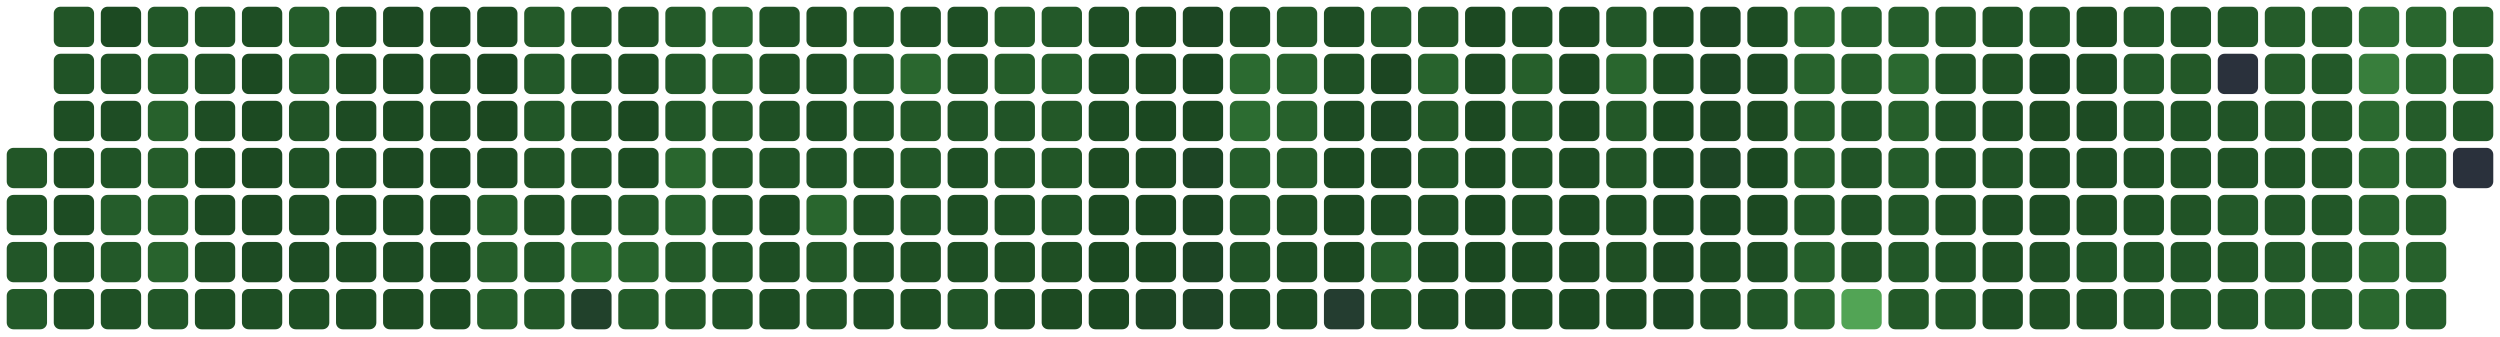
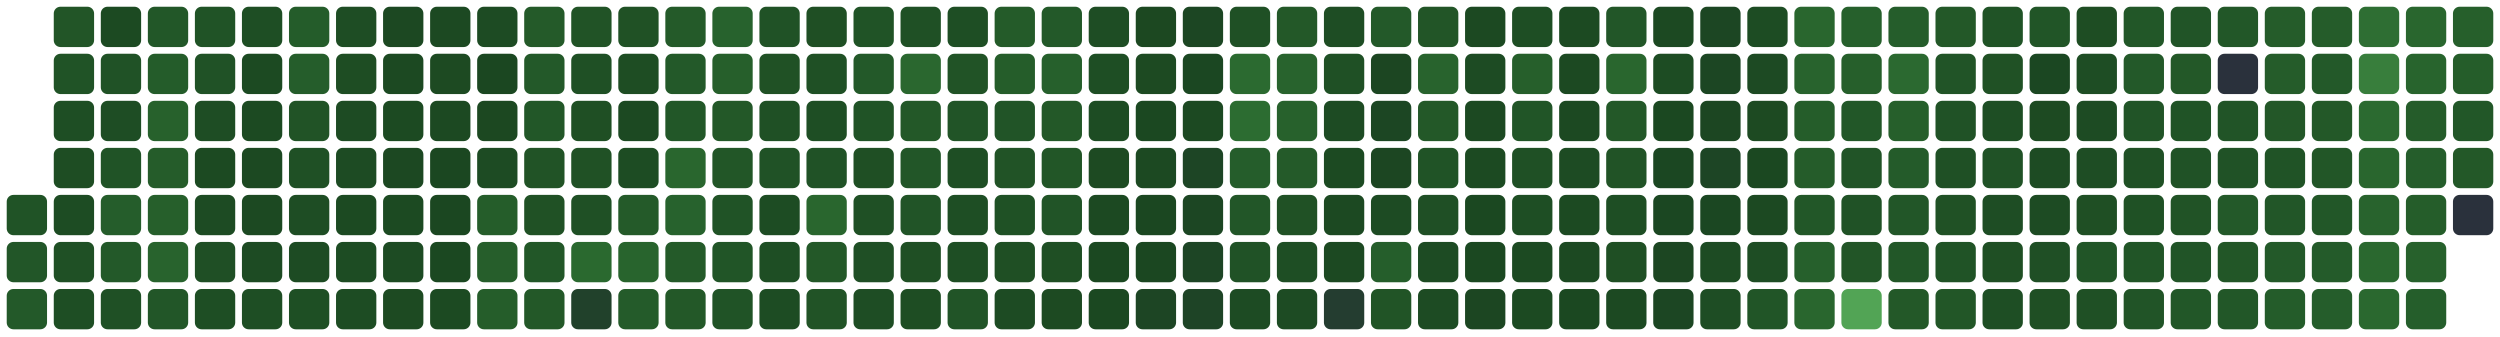
<svg xmlns="http://www.w3.org/2000/svg" width="744" height="100">
-   <rect x="2" y="44" width="12" height="12" rx="2" fill="rgb(34 86 39)" />
  <rect x="2" y="58" width="12" height="12" rx="2" fill="rgb(32 83 38)" />
  <rect x="2" y="72" width="12" height="12" rx="2" fill="rgb(34 86 40)" />
  <rect x="2" y="86" width="12" height="12" rx="2" fill="rgb(35 89 41)" />
  <rect x="16" y="2" width="12" height="12" rx="2" fill="rgb(34 85 39)" />
  <rect x="16" y="16" width="12" height="12" rx="2" fill="rgb(32 83 38)" />
  <rect x="16" y="30" width="12" height="12" rx="2" fill="rgb(30 78 36)" />
  <rect x="16" y="44" width="12" height="12" rx="2" fill="rgb(30 77 35)" />
  <rect x="16" y="58" width="12" height="12" rx="2" fill="rgb(29 76 35)" />
  <rect x="16" y="72" width="12" height="12" rx="2" fill="rgb(31 80 37)" />
  <rect x="16" y="86" width="12" height="12" rx="2" fill="rgb(30 78 36)" />
  <rect x="30" y="2" width="12" height="12" rx="2" fill="rgb(28 74 34)" />
  <rect x="30" y="16" width="12" height="12" rx="2" fill="rgb(32 82 38)" />
  <rect x="30" y="30" width="12" height="12" rx="2" fill="rgb(30 77 36)" />
  <rect x="30" y="44" width="12" height="12" rx="2" fill="rgb(32 83 38)" />
  <rect x="30" y="58" width="12" height="12" rx="2" fill="rgb(37 93 43)" />
  <rect x="30" y="72" width="12" height="12" rx="2" fill="rgb(35 89 41)" />
  <rect x="30" y="86" width="12" height="12" rx="2" fill="rgb(31 80 37)" />
  <rect x="44" y="2" width="12" height="12" rx="2" fill="rgb(34 87 40)" />
  <rect x="44" y="16" width="12" height="12" rx="2" fill="rgb(36 92 42)" />
  <rect x="44" y="30" width="12" height="12" rx="2" fill="rgb(39 97 44)" />
  <rect x="44" y="44" width="12" height="12" rx="2" fill="rgb(37 92 42)" />
  <rect x="44" y="58" width="12" height="12" rx="2" fill="rgb(38 95 43)" />
  <rect x="44" y="72" width="12" height="12" rx="2" fill="rgb(40 99 45)" />
  <rect x="44" y="86" width="12" height="12" rx="2" fill="rgb(34 86 40)" />
  <rect x="58" y="2" width="12" height="12" rx="2" fill="rgb(32 83 38)" />
  <rect x="58" y="16" width="12" height="12" rx="2" fill="rgb(32 82 38)" />
  <rect x="58" y="30" width="12" height="12" rx="2" fill="rgb(30 77 36)" />
  <rect x="58" y="44" width="12" height="12" rx="2" fill="rgb(28 74 34)" />
  <rect x="58" y="58" width="12" height="12" rx="2" fill="rgb(29 75 35)" />
  <rect x="58" y="72" width="12" height="12" rx="2" fill="rgb(31 79 37)" />
  <rect x="58" y="86" width="12" height="12" rx="2" fill="rgb(30 78 36)" />
  <rect x="72" y="2" width="12" height="12" rx="2" fill="rgb(30 78 36)" />
  <rect x="72" y="16" width="12" height="12" rx="2" fill="rgb(28 74 34)" />
  <rect x="72" y="30" width="12" height="12" rx="2" fill="rgb(28 74 34)" />
  <rect x="72" y="44" width="12" height="12" rx="2" fill="rgb(28 73 34)" />
  <rect x="72" y="58" width="12" height="12" rx="2" fill="rgb(28 73 34)" />
  <rect x="72" y="72" width="12" height="12" rx="2" fill="rgb(29 75 35)" />
  <rect x="72" y="86" width="12" height="12" rx="2" fill="rgb(30 78 36)" />
  <rect x="86" y="2" width="12" height="12" rx="2" fill="rgb(36 92 42)" />
  <rect x="86" y="16" width="12" height="12" rx="2" fill="rgb(37 93 43)" />
  <rect x="86" y="30" width="12" height="12" rx="2" fill="rgb(33 83 38)" />
  <rect x="86" y="44" width="12" height="12" rx="2" fill="rgb(31 80 37)" />
  <rect x="86" y="58" width="12" height="12" rx="2" fill="rgb(30 77 36)" />
  <rect x="86" y="72" width="12" height="12" rx="2" fill="rgb(29 75 35)" />
  <rect x="86" y="86" width="12" height="12" rx="2" fill="rgb(30 79 36)" />
  <rect x="100" y="2" width="12" height="12" rx="2" fill="rgb(30 77 36)" />
  <rect x="100" y="16" width="12" height="12" rx="2" fill="rgb(30 77 35)" />
  <rect x="100" y="30" width="12" height="12" rx="2" fill="rgb(29 75 35)" />
  <rect x="100" y="44" width="12" height="12" rx="2" fill="rgb(29 75 35)" />
  <rect x="100" y="58" width="12" height="12" rx="2" fill="rgb(28 74 34)" />
  <rect x="100" y="72" width="12" height="12" rx="2" fill="rgb(29 76 35)" />
  <rect x="100" y="86" width="12" height="12" rx="2" fill="rgb(29 76 35)" />
  <rect x="114" y="2" width="12" height="12" rx="2" fill="rgb(28 72 34)" />
  <rect x="114" y="16" width="12" height="12" rx="2" fill="rgb(28 73 34)" />
  <rect x="114" y="30" width="12" height="12" rx="2" fill="rgb(28 74 34)" />
  <rect x="114" y="44" width="12" height="12" rx="2" fill="rgb(28 72 34)" />
  <rect x="114" y="58" width="12" height="12" rx="2" fill="rgb(28 74 34)" />
  <rect x="114" y="72" width="12" height="12" rx="2" fill="rgb(29 75 35)" />
  <rect x="114" y="86" width="12" height="12" rx="2" fill="rgb(29 74 34)" />
  <rect x="128" y="2" width="12" height="12" rx="2" fill="rgb(28 73 34)" />
  <rect x="128" y="16" width="12" height="12" rx="2" fill="rgb(29 74 34)" />
  <rect x="128" y="30" width="12" height="12" rx="2" fill="rgb(28 73 34)" />
  <rect x="128" y="44" width="12" height="12" rx="2" fill="rgb(27 71 33)" />
  <rect x="128" y="58" width="12" height="12" rx="2" fill="rgb(27 71 33)" />
  <rect x="128" y="72" width="12" height="12" rx="2" fill="rgb(27 72 33)" />
  <rect x="128" y="86" width="12" height="12" rx="2" fill="rgb(28 74 34)" />
  <rect x="142" y="2" width="12" height="12" rx="2" fill="rgb(29 75 35)" />
  <rect x="142" y="16" width="12" height="12" rx="2" fill="rgb(27 71 33)" />
  <rect x="142" y="30" width="12" height="12" rx="2" fill="rgb(28 72 33)" />
  <rect x="142" y="44" width="12" height="12" rx="2" fill="rgb(29 75 35)" />
  <rect x="142" y="58" width="12" height="12" rx="2" fill="rgb(37 93 42)" />
  <rect x="142" y="72" width="12" height="12" rx="2" fill="rgb(38 94 43)" />
  <rect x="142" y="86" width="12" height="12" rx="2" fill="rgb(37 93 42)" />
  <rect x="156" y="2" width="12" height="12" rx="2" fill="rgb(36 90 41)" />
  <rect x="156" y="16" width="12" height="12" rx="2" fill="rgb(35 89 41)" />
  <rect x="156" y="30" width="12" height="12" rx="2" fill="rgb(34 87 40)" />
  <rect x="156" y="44" width="12" height="12" rx="2" fill="rgb(33 83 38)" />
  <rect x="156" y="58" width="12" height="12" rx="2" fill="rgb(32 81 37)" />
  <rect x="156" y="72" width="12" height="12" rx="2" fill="rgb(34 87 40)" />
  <rect x="156" y="86" width="12" height="12" rx="2" fill="rgb(35 88 40)" />
  <rect x="170" y="2" width="12" height="12" rx="2" fill="rgb(33 83 38)" />
  <rect x="170" y="16" width="12" height="12" rx="2" fill="rgb(31 80 37)" />
  <rect x="170" y="30" width="12" height="12" rx="2" fill="rgb(31 79 36)" />
  <rect x="170" y="44" width="12" height="12" rx="2" fill="rgb(32 81 37)" />
  <rect x="170" y="58" width="12" height="12" rx="2" fill="rgb(31 80 37)" />
  <rect x="170" y="72" width="12" height="12" rx="2" fill="rgb(42 105 47)" />
  <rect x="170" y="86" width="12" height="12" rx="2" fill="rgb(33 65 43)" />
  <rect x="184" y="2" width="12" height="12" rx="2" fill="rgb(32 81 37)" />
  <rect x="184" y="16" width="12" height="12" rx="2" fill="rgb(30 77 35)" />
  <rect x="184" y="30" width="12" height="12" rx="2" fill="rgb(28 73 34)" />
  <rect x="184" y="44" width="12" height="12" rx="2" fill="rgb(29 76 35)" />
  <rect x="184" y="58" width="12" height="12" rx="2" fill="rgb(36 90 41)" />
  <rect x="184" y="72" width="12" height="12" rx="2" fill="rgb(40 100 45)" />
  <rect x="184" y="86" width="12" height="12" rx="2" fill="rgb(36 91 42)" />
  <rect x="198" y="2" width="12" height="12" rx="2" fill="rgb(36 90 41)" />
  <rect x="198" y="16" width="12" height="12" rx="2" fill="rgb(35 89 41)" />
  <rect x="198" y="30" width="12" height="12" rx="2" fill="rgb(34 87 40)" />
  <rect x="198" y="44" width="12" height="12" rx="2" fill="rgb(41 102 46)" />
  <rect x="198" y="58" width="12" height="12" rx="2" fill="rgb(39 98 45)" />
  <rect x="198" y="72" width="12" height="12" rx="2" fill="rgb(36 90 41)" />
  <rect x="198" y="86" width="12" height="12" rx="2" fill="rgb(35 88 40)" />
  <rect x="212" y="2" width="12" height="12" rx="2" fill="rgb(39 98 45)" />
  <rect x="212" y="16" width="12" height="12" rx="2" fill="rgb(38 95 43)" />
  <rect x="212" y="30" width="12" height="12" rx="2" fill="rgb(35 88 40)" />
  <rect x="212" y="44" width="12" height="12" rx="2" fill="rgb(34 86 39)" />
  <rect x="212" y="58" width="12" height="12" rx="2" fill="rgb(32 83 38)" />
  <rect x="212" y="72" width="12" height="12" rx="2" fill="rgb(33 85 39)" />
  <rect x="212" y="86" width="12" height="12" rx="2" fill="rgb(32 83 38)" />
  <rect x="226" y="2" width="12" height="12" rx="2" fill="rgb(32 82 38)" />
  <rect x="226" y="16" width="12" height="12" rx="2" fill="rgb(32 81 37)" />
  <rect x="226" y="30" width="12" height="12" rx="2" fill="rgb(31 80 37)" />
  <rect x="226" y="44" width="12" height="12" rx="2" fill="rgb(32 82 38)" />
  <rect x="226" y="58" width="12" height="12" rx="2" fill="rgb(29 76 35)" />
  <rect x="226" y="72" width="12" height="12" rx="2" fill="rgb(30 78 36)" />
  <rect x="226" y="86" width="12" height="12" rx="2" fill="rgb(29 76 35)" />
  <rect x="240" y="2" width="12" height="12" rx="2" fill="rgb(31 79 36)" />
  <rect x="240" y="16" width="12" height="12" rx="2" fill="rgb(31 80 37)" />
  <rect x="240" y="30" width="12" height="12" rx="2" fill="rgb(30 78 36)" />
  <rect x="240" y="44" width="12" height="12" rx="2" fill="rgb(32 82 38)" />
  <rect x="240" y="58" width="12" height="12" rx="2" fill="rgb(41 102 46)" />
  <rect x="240" y="72" width="12" height="12" rx="2" fill="rgb(35 88 40)" />
  <rect x="240" y="86" width="12" height="12" rx="2" fill="rgb(33 83 38)" />
  <rect x="254" y="2" width="12" height="12" rx="2" fill="rgb(32 83 38)" />
  <rect x="254" y="16" width="12" height="12" rx="2" fill="rgb(35 89 41)" />
  <rect x="254" y="30" width="12" height="12" rx="2" fill="rgb(32 83 38)" />
  <rect x="254" y="44" width="12" height="12" rx="2" fill="rgb(31 79 36)" />
  <rect x="254" y="58" width="12" height="12" rx="2" fill="rgb(31 80 37)" />
  <rect x="254" y="72" width="12" height="12" rx="2" fill="rgb(31 79 37)" />
  <rect x="254" y="86" width="12" height="12" rx="2" fill="rgb(30 77 36)" />
  <rect x="268" y="2" width="12" height="12" rx="2" fill="rgb(31 80 37)" />
  <rect x="268" y="16" width="12" height="12" rx="2" fill="rgb(42 103 47)" />
  <rect x="268" y="30" width="12" height="12" rx="2" fill="rgb(35 88 40)" />
  <rect x="268" y="44" width="12" height="12" rx="2" fill="rgb(34 86 40)" />
  <rect x="268" y="58" width="12" height="12" rx="2" fill="rgb(33 84 39)" />
  <rect x="268" y="72" width="12" height="12" rx="2" fill="rgb(31 79 36)" />
  <rect x="268" y="86" width="12" height="12" rx="2" fill="rgb(30 77 35)" />
  <rect x="282" y="2" width="12" height="12" rx="2" fill="rgb(30 78 36)" />
  <rect x="282" y="16" width="12" height="12" rx="2" fill="rgb(33 83 38)" />
  <rect x="282" y="30" width="12" height="12" rx="2" fill="rgb(33 84 39)" />
  <rect x="282" y="44" width="12" height="12" rx="2" fill="rgb(30 78 36)" />
  <rect x="282" y="58" width="12" height="12" rx="2" fill="rgb(30 78 36)" />
  <rect x="282" y="72" width="12" height="12" rx="2" fill="rgb(30 78 36)" />
  <rect x="282" y="86" width="12" height="12" rx="2" fill="rgb(33 84 39)" />
  <rect x="296" y="2" width="12" height="12" rx="2" fill="rgb(36 91 41)" />
  <rect x="296" y="16" width="12" height="12" rx="2" fill="rgb(37 93 42)" />
  <rect x="296" y="30" width="12" height="12" rx="2" fill="rgb(33 84 39)" />
  <rect x="296" y="44" width="12" height="12" rx="2" fill="rgb(33 83 38)" />
  <rect x="296" y="58" width="12" height="12" rx="2" fill="rgb(31 81 37)" />
  <rect x="296" y="72" width="12" height="12" rx="2" fill="rgb(31 79 36)" />
  <rect x="296" y="86" width="12" height="12" rx="2" fill="rgb(29 75 35)" />
  <rect x="310" y="2" width="12" height="12" rx="2" fill="rgb(35 89 41)" />
  <rect x="310" y="16" width="12" height="12" rx="2" fill="rgb(38 96 44)" />
  <rect x="310" y="30" width="12" height="12" rx="2" fill="rgb(35 88 40)" />
  <rect x="310" y="44" width="12" height="12" rx="2" fill="rgb(34 86 39)" />
  <rect x="310" y="58" width="12" height="12" rx="2" fill="rgb(33 84 39)" />
  <rect x="310" y="72" width="12" height="12" rx="2" fill="rgb(31 79 36)" />
  <rect x="310" y="86" width="12" height="12" rx="2" fill="rgb(29 74 34)" />
  <rect x="324" y="2" width="12" height="12" rx="2" fill="rgb(30 77 36)" />
  <rect x="324" y="16" width="12" height="12" rx="2" fill="rgb(30 78 36)" />
  <rect x="324" y="30" width="12" height="12" rx="2" fill="rgb(29 76 35)" />
  <rect x="324" y="44" width="12" height="12" rx="2" fill="rgb(29 74 34)" />
  <rect x="324" y="58" width="12" height="12" rx="2" fill="rgb(28 73 34)" />
  <rect x="324" y="72" width="12" height="12" rx="2" fill="rgb(27 72 33)" />
  <rect x="324" y="86" width="12" height="12" rx="2" fill="rgb(27 72 33)" />
  <rect x="338" y="2" width="12" height="12" rx="2" fill="rgb(28 72 33)" />
  <rect x="338" y="16" width="12" height="12" rx="2" fill="rgb(29 74 34)" />
  <rect x="338" y="30" width="12" height="12" rx="2" fill="rgb(27 72 33)" />
  <rect x="338" y="44" width="12" height="12" rx="2" fill="rgb(28 73 34)" />
  <rect x="338" y="58" width="12" height="12" rx="2" fill="rgb(27 71 33)" />
  <rect x="338" y="72" width="12" height="12" rx="2" fill="rgb(27 71 33)" />
  <rect x="338" y="86" width="12" height="12" rx="2" fill="rgb(29 69 36)" />
  <rect x="352" y="2" width="12" height="12" rx="2" fill="rgb(28 70 35)" />
  <rect x="352" y="16" width="12" height="12" rx="2" fill="rgb(27 71 34)" />
  <rect x="352" y="30" width="12" height="12" rx="2" fill="rgb(28 73 34)" />
  <rect x="352" y="44" width="12" height="12" rx="2" fill="rgb(29 69 37)" />
  <rect x="352" y="58" width="12" height="12" rx="2" fill="rgb(28 70 35)" />
  <rect x="352" y="72" width="12" height="12" rx="2" fill="rgb(29 69 37)" />
  <rect x="352" y="86" width="12" height="12" rx="2" fill="rgb(30 68 38)" />
  <rect x="366" y="2" width="12" height="12" rx="2" fill="rgb(31 80 37)" />
  <rect x="366" y="16" width="12" height="12" rx="2" fill="rgb(43 106 48)" />
  <rect x="366" y="30" width="12" height="12" rx="2" fill="rgb(44 108 49)" />
  <rect x="366" y="44" width="12" height="12" rx="2" fill="rgb(37 93 43)" />
  <rect x="366" y="58" width="12" height="12" rx="2" fill="rgb(34 86 40)" />
  <rect x="366" y="72" width="12" height="12" rx="2" fill="rgb(32 82 38)" />
  <rect x="366" y="86" width="12" height="12" rx="2" fill="rgb(29 75 35)" />
  <rect x="380" y="2" width="12" height="12" rx="2" fill="rgb(35 88 40)" />
  <rect x="380" y="16" width="12" height="12" rx="2" fill="rgb(40 99 45)" />
  <rect x="380" y="30" width="12" height="12" rx="2" fill="rgb(39 97 44)" />
  <rect x="380" y="44" width="12" height="12" rx="2" fill="rgb(36 90 41)" />
  <rect x="380" y="58" width="12" height="12" rx="2" fill="rgb(32 81 37)" />
  <rect x="380" y="72" width="12" height="12" rx="2" fill="rgb(30 78 36)" />
  <rect x="380" y="86" width="12" height="12" rx="2" fill="rgb(29 75 35)" />
  <rect x="394" y="2" width="12" height="12" rx="2" fill="rgb(30 77 36)" />
  <rect x="394" y="16" width="12" height="12" rx="2" fill="rgb(31 80 37)" />
  <rect x="394" y="30" width="12" height="12" rx="2" fill="rgb(29 75 35)" />
  <rect x="394" y="44" width="12" height="12" rx="2" fill="rgb(28 74 34)" />
  <rect x="394" y="58" width="12" height="12" rx="2" fill="rgb(28 73 34)" />
  <rect x="394" y="72" width="12" height="12" rx="2" fill="rgb(28 73 34)" />
  <rect x="394" y="86" width="12" height="12" rx="2" fill="rgb(36 61 48)" />
  <rect x="408" y="2" width="12" height="12" rx="2" fill="rgb(35 89 41)" />
  <rect x="408" y="16" width="12" height="12" rx="2" fill="rgb(28 70 34)" />
  <rect x="408" y="30" width="12" height="12" rx="2" fill="rgb(28 70 35)" />
  <rect x="408" y="44" width="12" height="12" rx="2" fill="rgb(28 70 34)" />
  <rect x="408" y="58" width="12" height="12" rx="2" fill="rgb(29 75 35)" />
  <rect x="408" y="72" width="12" height="12" rx="2" fill="rgb(37 94 43)" />
  <rect x="408" y="86" width="12" height="12" rx="2" fill="rgb(33 84 38)" />
  <rect x="422" y="2" width="12" height="12" rx="2" fill="rgb(34 85 39)" />
  <rect x="422" y="16" width="12" height="12" rx="2" fill="rgb(40 99 45)" />
  <rect x="422" y="30" width="12" height="12" rx="2" fill="rgb(35 88 40)" />
  <rect x="422" y="44" width="12" height="12" rx="2" fill="rgb(32 83 38)" />
  <rect x="422" y="58" width="12" height="12" rx="2" fill="rgb(31 79 37)" />
  <rect x="422" y="72" width="12" height="12" rx="2" fill="rgb(29 75 35)" />
  <rect x="422" y="86" width="12" height="12" rx="2" fill="rgb(29 75 35)" />
  <rect x="436" y="2" width="12" height="12" rx="2" fill="rgb(28 73 34)" />
  <rect x="436" y="16" width="12" height="12" rx="2" fill="rgb(29 75 35)" />
  <rect x="436" y="30" width="12" height="12" rx="2" fill="rgb(28 73 34)" />
  <rect x="436" y="44" width="12" height="12" rx="2" fill="rgb(28 74 34)" />
  <rect x="436" y="58" width="12" height="12" rx="2" fill="rgb(27 72 33)" />
  <rect x="436" y="72" width="12" height="12" rx="2" fill="rgb(27 72 33)" />
  <rect x="436" y="86" width="12" height="12" rx="2" fill="rgb(28 70 34)" />
  <rect x="450" y="2" width="12" height="12" rx="2" fill="rgb(30 78 36)" />
  <rect x="450" y="16" width="12" height="12" rx="2" fill="rgb(38 95 43)" />
  <rect x="450" y="30" width="12" height="12" rx="2" fill="rgb(33 85 39)" />
  <rect x="450" y="44" width="12" height="12" rx="2" fill="rgb(31 80 37)" />
  <rect x="450" y="58" width="12" height="12" rx="2" fill="rgb(30 78 36)" />
  <rect x="450" y="72" width="12" height="12" rx="2" fill="rgb(28 74 34)" />
  <rect x="450" y="86" width="12" height="12" rx="2" fill="rgb(28 74 34)" />
  <rect x="464" y="2" width="12" height="12" rx="2" fill="rgb(28 74 34)" />
  <rect x="464" y="16" width="12" height="12" rx="2" fill="rgb(28 73 34)" />
  <rect x="464" y="30" width="12" height="12" rx="2" fill="rgb(28 73 34)" />
  <rect x="464" y="44" width="12" height="12" rx="2" fill="rgb(29 75 35)" />
  <rect x="464" y="58" width="12" height="12" rx="2" fill="rgb(28 74 34)" />
  <rect x="464" y="72" width="12" height="12" rx="2" fill="rgb(28 73 34)" />
  <rect x="464" y="86" width="12" height="12" rx="2" fill="rgb(27 72 33)" />
  <rect x="478" y="2" width="12" height="12" rx="2" fill="rgb(34 86 40)" />
  <rect x="478" y="16" width="12" height="12" rx="2" fill="rgb(41 102 46)" />
  <rect x="478" y="30" width="12" height="12" rx="2" fill="rgb(35 88 40)" />
  <rect x="478" y="44" width="12" height="12" rx="2" fill="rgb(33 83 38)" />
  <rect x="478" y="58" width="12" height="12" rx="2" fill="rgb(30 78 36)" />
  <rect x="478" y="72" width="12" height="12" rx="2" fill="rgb(31 79 36)" />
  <rect x="478" y="86" width="12" height="12" rx="2" fill="rgb(28 73 34)" />
  <rect x="492" y="2" width="12" height="12" rx="2" fill="rgb(28 73 34)" />
  <rect x="492" y="16" width="12" height="12" rx="2" fill="rgb(29 76 35)" />
  <rect x="492" y="30" width="12" height="12" rx="2" fill="rgb(27 72 33)" />
  <rect x="492" y="44" width="12" height="12" rx="2" fill="rgb(27 71 34)" />
  <rect x="492" y="58" width="12" height="12" rx="2" fill="rgb(27 71 34)" />
  <rect x="492" y="72" width="12" height="12" rx="2" fill="rgb(28 70 34)" />
  <rect x="492" y="86" width="12" height="12" rx="2" fill="rgb(28 70 35)" />
  <rect x="506" y="2" width="12" height="12" rx="2" fill="rgb(28 70 35)" />
  <rect x="506" y="16" width="12" height="12" rx="2" fill="rgb(28 70 35)" />
  <rect x="506" y="30" width="12" height="12" rx="2" fill="rgb(28 70 34)" />
  <rect x="506" y="44" width="12" height="12" rx="2" fill="rgb(29 69 37)" />
  <rect x="506" y="58" width="12" height="12" rx="2" fill="rgb(27 71 34)" />
  <rect x="506" y="72" width="12" height="12" rx="2" fill="rgb(29 75 35)" />
  <rect x="506" y="86" width="12" height="12" rx="2" fill="rgb(30 77 36)" />
  <rect x="520" y="2" width="12" height="12" rx="2" fill="rgb(29 76 35)" />
  <rect x="520" y="16" width="12" height="12" rx="2" fill="rgb(29 74 35)" />
  <rect x="520" y="30" width="12" height="12" rx="2" fill="rgb(29 74 34)" />
  <rect x="520" y="44" width="12" height="12" rx="2" fill="rgb(27 72 33)" />
  <rect x="520" y="58" width="12" height="12" rx="2" fill="rgb(28 73 34)" />
  <rect x="520" y="72" width="12" height="12" rx="2" fill="rgb(30 77 36)" />
  <rect x="520" y="86" width="12" height="12" rx="2" fill="rgb(33 85 39)" />
  <rect x="534" y="2" width="12" height="12" rx="2" fill="rgb(41 102 46)" />
  <rect x="534" y="16" width="12" height="12" rx="2" fill="rgb(40 99 45)" />
  <rect x="534" y="30" width="12" height="12" rx="2" fill="rgb(37 93 42)" />
  <rect x="534" y="44" width="12" height="12" rx="2" fill="rgb(37 92 42)" />
  <rect x="534" y="58" width="12" height="12" rx="2" fill="rgb(34 87 40)" />
  <rect x="534" y="72" width="12" height="12" rx="2" fill="rgb(38 96 44)" />
  <rect x="534" y="86" width="12" height="12" rx="2" fill="rgb(41 102 46)" />
  <rect x="548" y="2" width="12" height="12" rx="2" fill="rgb(38 96 44)" />
  <rect x="548" y="16" width="12" height="12" rx="2" fill="rgb(38 95 43)" />
  <rect x="548" y="30" width="12" height="12" rx="2" fill="rgb(34 87 40)" />
  <rect x="548" y="44" width="12" height="12" rx="2" fill="rgb(33 84 39)" />
  <rect x="548" y="58" width="12" height="12" rx="2" fill="rgb(32 82 38)" />
  <rect x="548" y="72" width="12" height="12" rx="2" fill="rgb(34 85 39)" />
  <rect x="548" y="86" width="12" height="12" rx="2" fill="rgb(82 164 85)" />
  <rect x="562" y="2" width="12" height="12" rx="2" fill="rgb(37 93 43)" />
  <rect x="562" y="16" width="12" height="12" rx="2" fill="rgb(43 105 48)" />
  <rect x="562" y="30" width="12" height="12" rx="2" fill="rgb(38 95 43)" />
  <rect x="562" y="44" width="12" height="12" rx="2" fill="rgb(36 91 42)" />
  <rect x="562" y="58" width="12" height="12" rx="2" fill="rgb(34 86 40)" />
  <rect x="562" y="72" width="12" height="12" rx="2" fill="rgb(34 87 40)" />
  <rect x="562" y="86" width="12" height="12" rx="2" fill="rgb(35 88 40)" />
  <rect x="576" y="2" width="12" height="12" rx="2" fill="rgb(35 88 40)" />
  <rect x="576" y="16" width="12" height="12" rx="2" fill="rgb(33 84 39)" />
  <rect x="576" y="30" width="12" height="12" rx="2" fill="rgb(32 82 38)" />
  <rect x="576" y="44" width="12" height="12" rx="2" fill="rgb(31 80 37)" />
  <rect x="576" y="58" width="12" height="12" rx="2" fill="rgb(32 81 37)" />
  <rect x="576" y="72" width="12" height="12" rx="2" fill="rgb(32 83 38)" />
  <rect x="576" y="86" width="12" height="12" rx="2" fill="rgb(34 86 39)" />
  <rect x="590" y="2" width="12" height="12" rx="2" fill="rgb(32 83 38)" />
  <rect x="590" y="16" width="12" height="12" rx="2" fill="rgb(32 81 37)" />
  <rect x="590" y="30" width="12" height="12" rx="2" fill="rgb(30 78 36)" />
  <rect x="590" y="44" width="12" height="12" rx="2" fill="rgb(32 82 38)" />
  <rect x="590" y="58" width="12" height="12" rx="2" fill="rgb(30 77 36)" />
  <rect x="590" y="72" width="12" height="12" rx="2" fill="rgb(31 79 36)" />
  <rect x="590" y="86" width="12" height="12" rx="2" fill="rgb(30 78 36)" />
  <rect x="604" y="2" width="12" height="12" rx="2" fill="rgb(33 85 39)" />
  <rect x="604" y="16" width="12" height="12" rx="2" fill="rgb(27 71 34)" />
  <rect x="604" y="30" width="12" height="12" rx="2" fill="rgb(29 74 34)" />
  <rect x="604" y="44" width="12" height="12" rx="2" fill="rgb(29 75 35)" />
  <rect x="604" y="58" width="12" height="12" rx="2" fill="rgb(29 75 35)" />
  <rect x="604" y="72" width="12" height="12" rx="2" fill="rgb(31 79 37)" />
  <rect x="604" y="86" width="12" height="12" rx="2" fill="rgb(31 79 36)" />
  <rect x="618" y="2" width="12" height="12" rx="2" fill="rgb(30 77 35)" />
  <rect x="618" y="16" width="12" height="12" rx="2" fill="rgb(30 77 36)" />
  <rect x="618" y="30" width="12" height="12" rx="2" fill="rgb(29 75 35)" />
  <rect x="618" y="44" width="12" height="12" rx="2" fill="rgb(30 77 36)" />
  <rect x="618" y="58" width="12" height="12" rx="2" fill="rgb(31 79 36)" />
  <rect x="618" y="72" width="12" height="12" rx="2" fill="rgb(33 85 39)" />
  <rect x="618" y="86" width="12" height="12" rx="2" fill="rgb(31 80 37)" />
  <rect x="632" y="2" width="12" height="12" rx="2" fill="rgb(34 87 40)" />
  <rect x="632" y="16" width="12" height="12" rx="2" fill="rgb(35 89 41)" />
  <rect x="632" y="30" width="12" height="12" rx="2" fill="rgb(33 84 39)" />
  <rect x="632" y="44" width="12" height="12" rx="2" fill="rgb(31 80 37)" />
  <rect x="632" y="58" width="12" height="12" rx="2" fill="rgb(31 81 37)" />
  <rect x="632" y="72" width="12" height="12" rx="2" fill="rgb(33 85 39)" />
  <rect x="632" y="86" width="12" height="12" rx="2" fill="rgb(33 84 39)" />
  <rect x="646" y="2" width="12" height="12" rx="2" fill="rgb(33 84 39)" />
  <rect x="646" y="16" width="12" height="12" rx="2" fill="rgb(35 88 40)" />
  <rect x="646" y="30" width="12" height="12" rx="2" fill="rgb(32 83 38)" />
  <rect x="646" y="44" width="12" height="12" rx="2" fill="rgb(32 82 38)" />
  <rect x="646" y="58" width="12" height="12" rx="2" fill="rgb(33 83 38)" />
  <rect x="646" y="72" width="12" height="12" rx="2" fill="rgb(33 84 39)" />
  <rect x="646" y="86" width="12" height="12" rx="2" fill="rgb(34 87 40)" />
  <rect x="660" y="2" width="12" height="12" rx="2" fill="rgb(34 87 40)" />
  <rect x="660" y="16" width="12" height="12" rx="2" fill="#2A313C" />
  <rect x="660" y="30" width="12" height="12" rx="2" fill="rgb(33 84 39)" />
  <rect x="660" y="44" width="12" height="12" rx="2" fill="rgb(32 82 38)" />
  <rect x="660" y="58" width="12" height="12" rx="2" fill="rgb(35 89 41)" />
  <rect x="660" y="72" width="12" height="12" rx="2" fill="rgb(34 86 39)" />
  <rect x="660" y="86" width="12" height="12" rx="2" fill="rgb(34 87 40)" />
  <rect x="674" y="2" width="12" height="12" rx="2" fill="rgb(37 92 42)" />
  <rect x="674" y="16" width="12" height="12" rx="2" fill="rgb(37 92 42)" />
  <rect x="674" y="30" width="12" height="12" rx="2" fill="rgb(35 87 40)" />
  <rect x="674" y="44" width="12" height="12" rx="2" fill="rgb(32 83 38)" />
  <rect x="674" y="58" width="12" height="12" rx="2" fill="rgb(34 86 40)" />
  <rect x="674" y="72" width="12" height="12" rx="2" fill="rgb(35 89 41)" />
  <rect x="674" y="86" width="12" height="12" rx="2" fill="rgb(36 92 42)" />
  <rect x="688" y="2" width="12" height="12" rx="2" fill="rgb(37 92 42)" />
  <rect x="688" y="16" width="12" height="12" rx="2" fill="rgb(35 89 41)" />
  <rect x="688" y="30" width="12" height="12" rx="2" fill="rgb(35 88 40)" />
  <rect x="688" y="44" width="12" height="12" rx="2" fill="rgb(34 86 39)" />
  <rect x="688" y="58" width="12" height="12" rx="2" fill="rgb(34 87 40)" />
  <rect x="688" y="72" width="12" height="12" rx="2" fill="rgb(36 91 42)" />
  <rect x="688" y="86" width="12" height="12" rx="2" fill="rgb(37 93 43)" />
  <rect x="702" y="2" width="12" height="12" rx="2" fill="rgb(46 110 51)" />
  <rect x="702" y="16" width="12" height="12" rx="2" fill="rgb(56 126 60)" />
  <rect x="702" y="30" width="12" height="12" rx="2" fill="rgb(43 106 48)" />
  <rect x="702" y="44" width="12" height="12" rx="2" fill="rgb(41 102 46)" />
  <rect x="702" y="58" width="12" height="12" rx="2" fill="rgb(40 99 45)" />
  <rect x="702" y="72" width="12" height="12" rx="2" fill="rgb(42 104 47)" />
  <rect x="702" y="86" width="12" height="12" rx="2" fill="rgb(42 104 47)" />
  <rect x="716" y="2" width="12" height="12" rx="2" fill="rgb(41 102 46)" />
  <rect x="716" y="16" width="12" height="12" rx="2" fill="rgb(40 100 45)" />
  <rect x="716" y="30" width="12" height="12" rx="2" fill="rgb(37 92 42)" />
  <rect x="716" y="44" width="12" height="12" rx="2" fill="rgb(37 93 43)" />
  <rect x="716" y="58" width="12" height="12" rx="2" fill="rgb(37 93 42)" />
  <rect x="716" y="72" width="12" height="12" rx="2" fill="rgb(39 97 44)" />
  <rect x="716" y="86" width="12" height="12" rx="2" fill="rgb(37 94 43)" />
  <rect x="730" y="2" width="12" height="12" rx="2" fill="rgb(38 95 43)" />
  <rect x="730" y="16" width="12" height="12" rx="2" fill="rgb(37 93 42)" />
  <rect x="730" y="30" width="12" height="12" rx="2" fill="rgb(34 87 40)" />
-   <rect x="730" y="44" width="12" height="12" rx="2" fill="#2A313C" />
+   <rect x="730" y="44" width="12" height="12" rx="2" fill="rgb(35 88 40)" />
+   <rect x="730" y="58" width="12" height="12" rx="2" fill="#2A313C" />
</svg>
